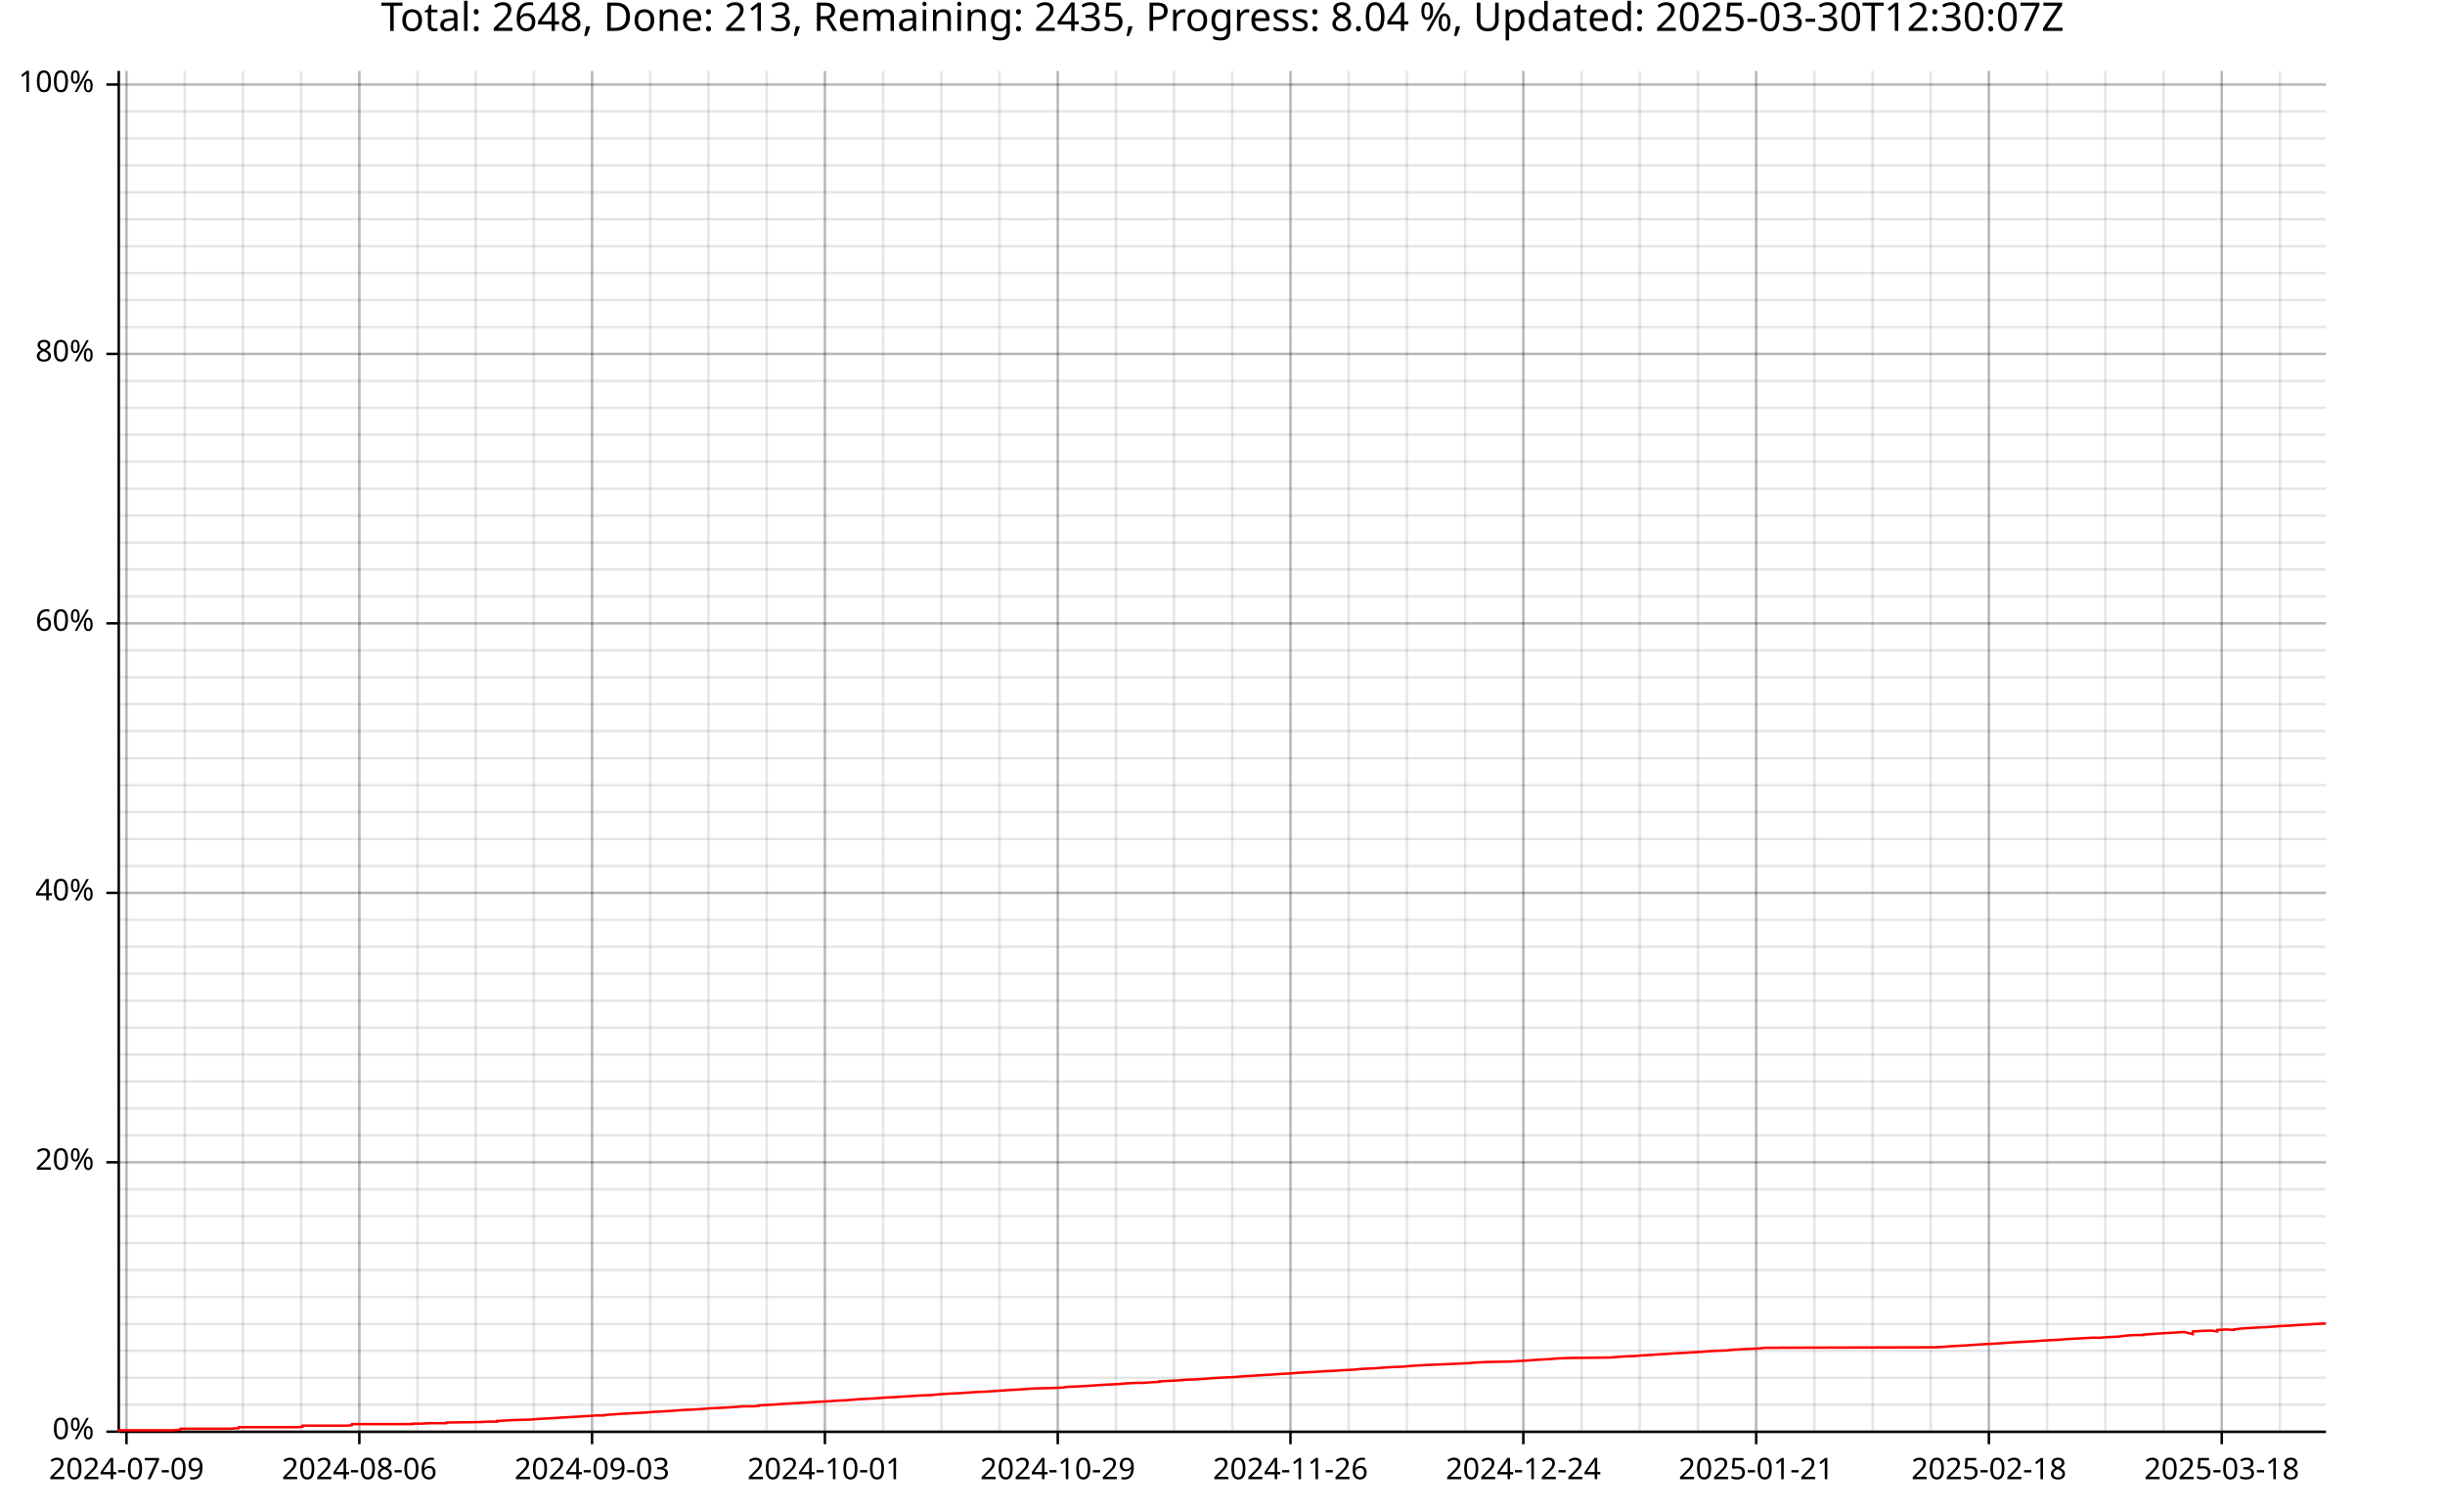
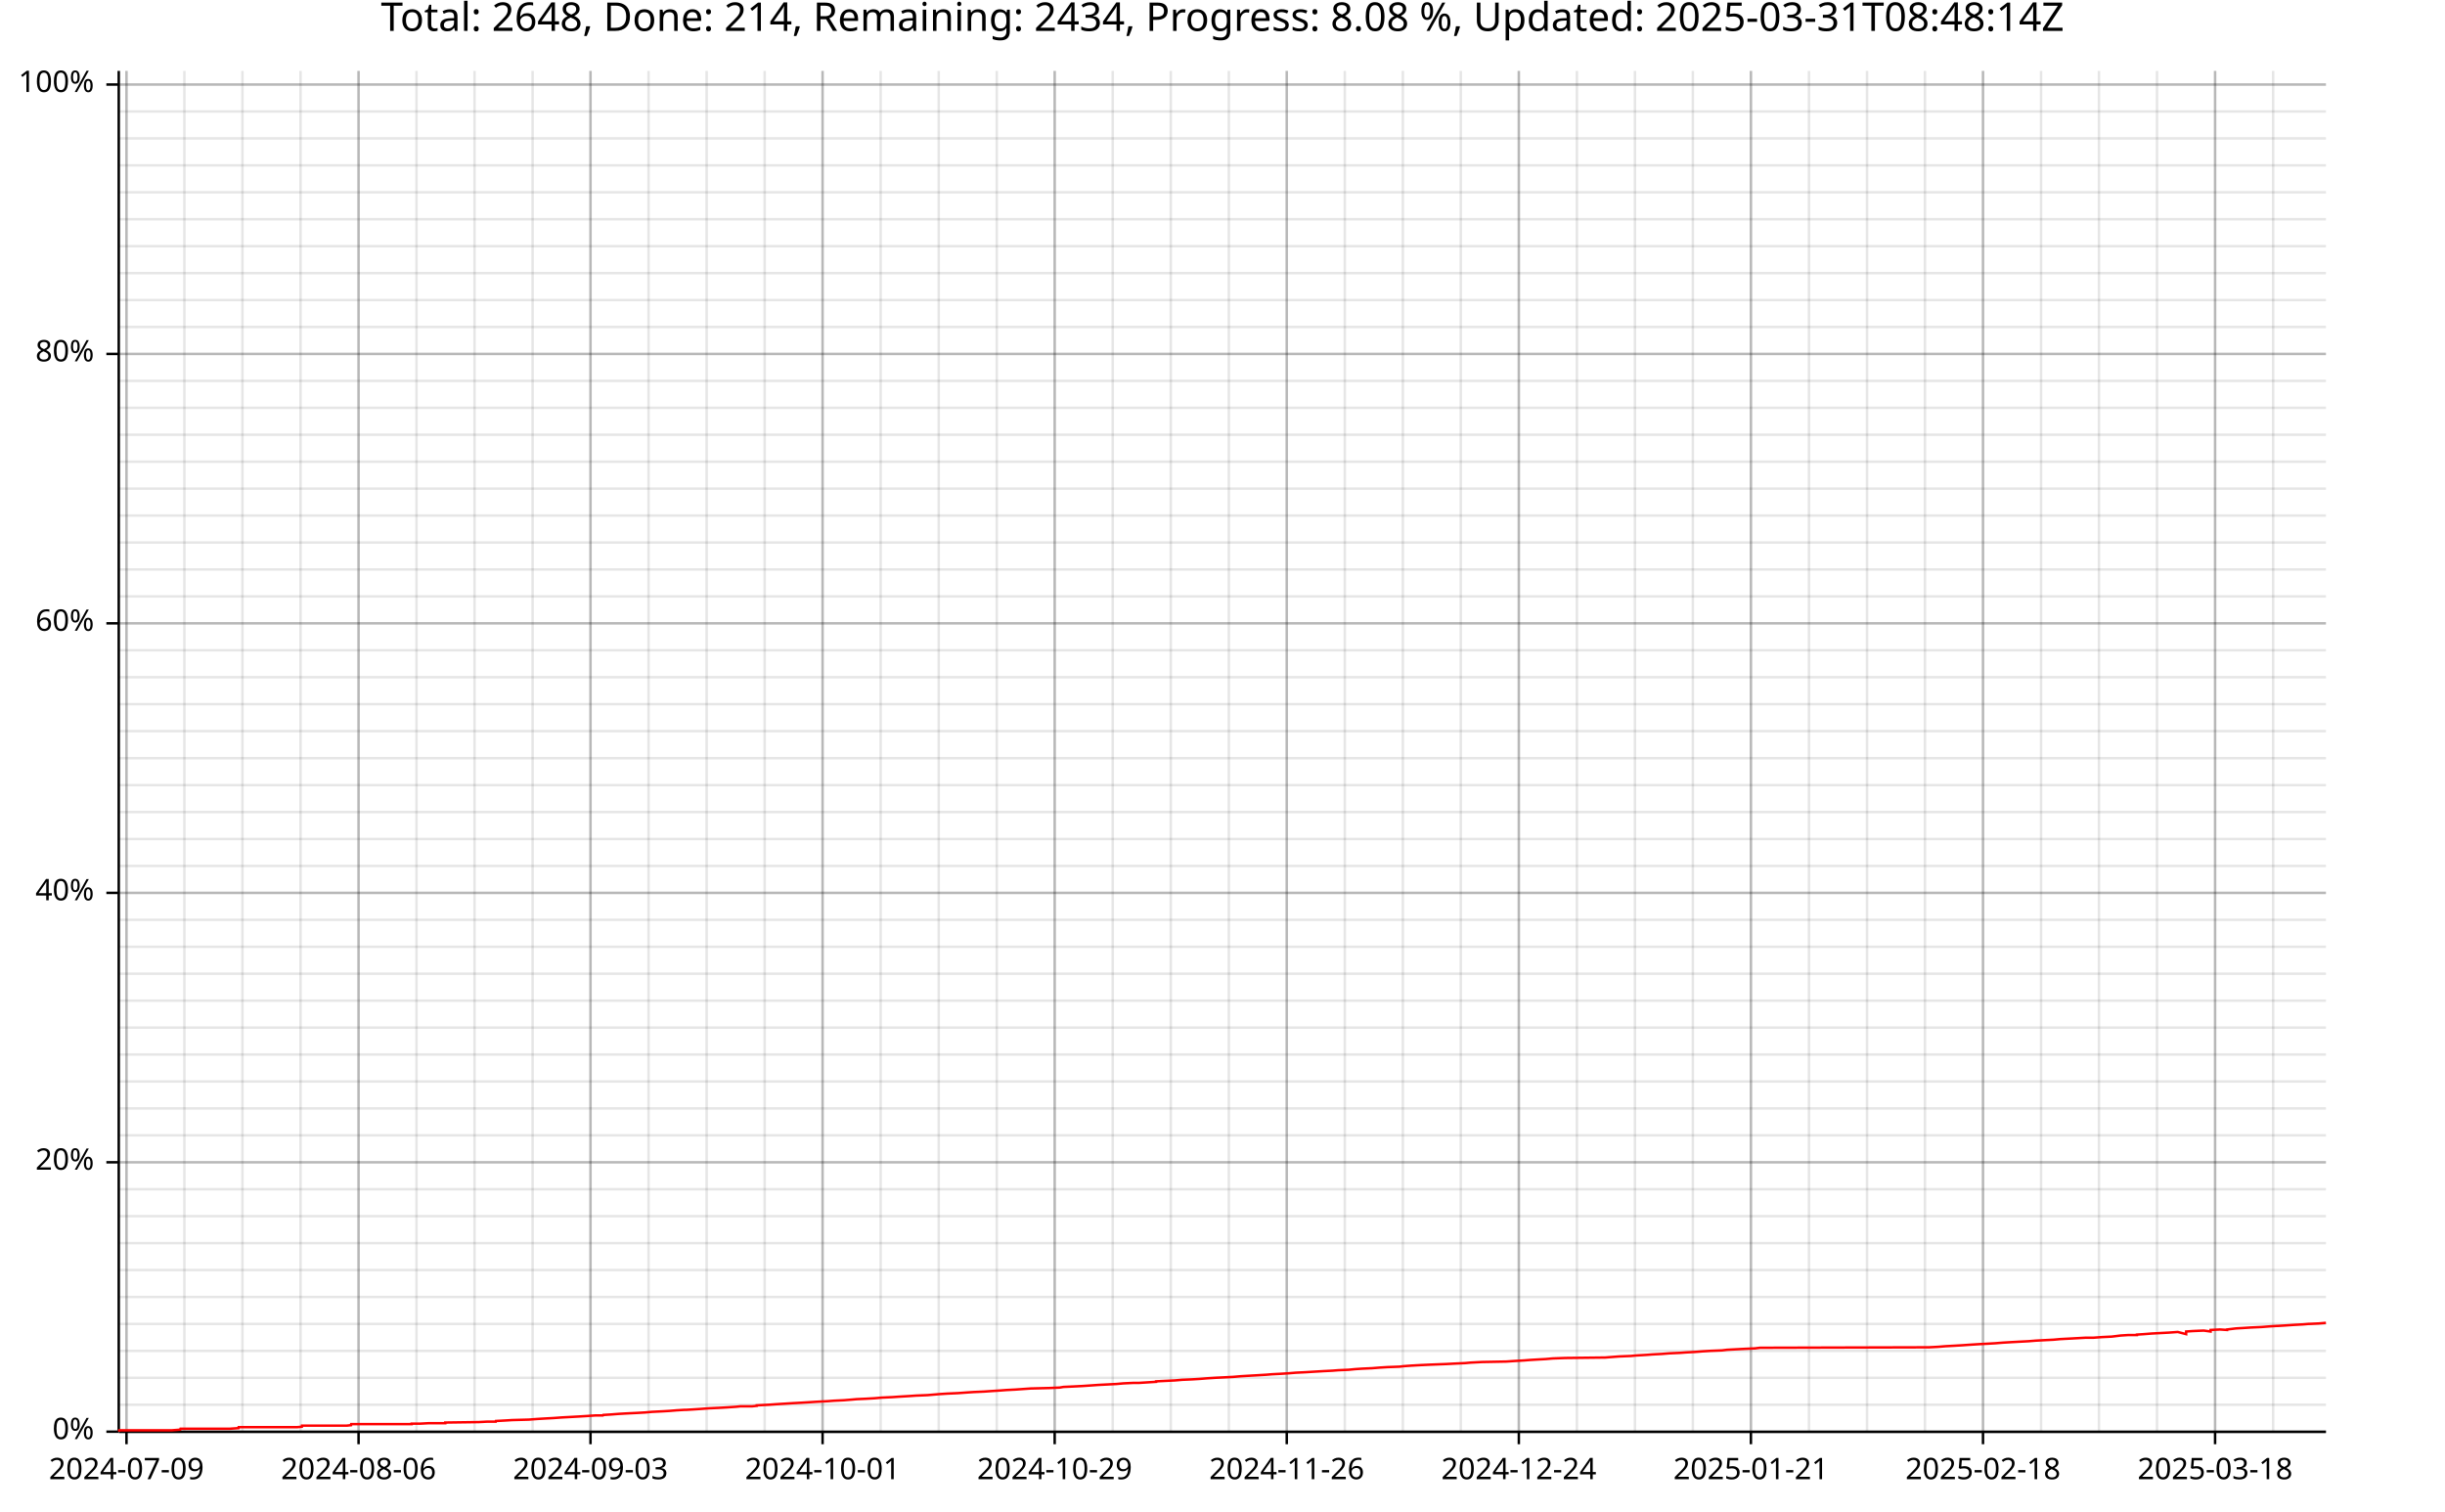
<svg xmlns="http://www.w3.org/2000/svg" width="987" height="610" viewBox="0 0 15792 9760">
  <text x="7896" y="5" dy="0.76em" text-anchor="middle" font-family="sans-serif" font-size="256" opacity="1" fill="#000000">
- Total: 2648, Done: 213, Remaining: 2435, Progress: 8.04 %, Updated: 2025-03-30T12:30:07Z
+ Total: 2648, Done: 214, Remaining: 2434, Progress: 8.08 %, Updated: 2025-03-31T08:48:14Z
</text>
  <line opacity="0.1" stroke="#000000" stroke-width="16" x1="817" y1="9247" x2="817" y2="458" />
-   <line opacity="0.1" stroke="#000000" stroke-width="16" x1="1193" y1="9247" x2="1193" y2="458" />
-   <line opacity="0.1" stroke="#000000" stroke-width="16" x1="1569" y1="9247" x2="1569" y2="458" />
-   <line opacity="0.1" stroke="#000000" stroke-width="16" x1="1945" y1="9247" x2="1945" y2="458" />
-   <line opacity="0.1" stroke="#000000" stroke-width="16" x1="2321" y1="9247" x2="2321" y2="458" />
-   <line opacity="0.1" stroke="#000000" stroke-width="16" x1="2696" y1="9247" x2="2696" y2="458" />
-   <line opacity="0.1" stroke="#000000" stroke-width="16" x1="3072" y1="9247" x2="3072" y2="458" />
-   <line opacity="0.1" stroke="#000000" stroke-width="16" x1="3448" y1="9247" x2="3448" y2="458" />
-   <line opacity="0.1" stroke="#000000" stroke-width="16" x1="3824" y1="9247" x2="3824" y2="458" />
-   <line opacity="0.1" stroke="#000000" stroke-width="16" x1="4200" y1="9247" x2="4200" y2="458" />
-   <line opacity="0.1" stroke="#000000" stroke-width="16" x1="4576" y1="9247" x2="4576" y2="458" />
-   <line opacity="0.1" stroke="#000000" stroke-width="16" x1="4952" y1="9247" x2="4952" y2="458" />
-   <line opacity="0.1" stroke="#000000" stroke-width="16" x1="5328" y1="9247" x2="5328" y2="458" />
-   <line opacity="0.1" stroke="#000000" stroke-width="16" x1="5704" y1="9247" x2="5704" y2="458" />
-   <line opacity="0.1" stroke="#000000" stroke-width="16" x1="6080" y1="9247" x2="6080" y2="458" />
-   <line opacity="0.1" stroke="#000000" stroke-width="16" x1="6456" y1="9247" x2="6456" y2="458" />
-   <line opacity="0.1" stroke="#000000" stroke-width="16" x1="6832" y1="9247" x2="6832" y2="458" />
-   <line opacity="0.1" stroke="#000000" stroke-width="16" x1="7208" y1="9247" x2="7208" y2="458" />
-   <line opacity="0.1" stroke="#000000" stroke-width="16" x1="7583" y1="9247" x2="7583" y2="458" />
-   <line opacity="0.1" stroke="#000000" stroke-width="16" x1="7959" y1="9247" x2="7959" y2="458" />
-   <line opacity="0.1" stroke="#000000" stroke-width="16" x1="8335" y1="9247" x2="8335" y2="458" />
-   <line opacity="0.1" stroke="#000000" stroke-width="16" x1="8711" y1="9247" x2="8711" y2="458" />
-   <line opacity="0.1" stroke="#000000" stroke-width="16" x1="9087" y1="9247" x2="9087" y2="458" />
-   <line opacity="0.1" stroke="#000000" stroke-width="16" x1="9463" y1="9247" x2="9463" y2="458" />
-   <line opacity="0.1" stroke="#000000" stroke-width="16" x1="9839" y1="9247" x2="9839" y2="458" />
-   <line opacity="0.1" stroke="#000000" stroke-width="16" x1="10215" y1="9247" x2="10215" y2="458" />
-   <line opacity="0.1" stroke="#000000" stroke-width="16" x1="10591" y1="9247" x2="10591" y2="458" />
-   <line opacity="0.1" stroke="#000000" stroke-width="16" x1="10967" y1="9247" x2="10967" y2="458" />
-   <line opacity="0.1" stroke="#000000" stroke-width="16" x1="11343" y1="9247" x2="11343" y2="458" />
-   <line opacity="0.1" stroke="#000000" stroke-width="16" x1="11719" y1="9247" x2="11719" y2="458" />
-   <line opacity="0.1" stroke="#000000" stroke-width="16" x1="12095" y1="9247" x2="12095" y2="458" />
-   <line opacity="0.1" stroke="#000000" stroke-width="16" x1="12470" y1="9247" x2="12470" y2="458" />
-   <line opacity="0.1" stroke="#000000" stroke-width="16" x1="12846" y1="9247" x2="12846" y2="458" />
-   <line opacity="0.1" stroke="#000000" stroke-width="16" x1="13222" y1="9247" x2="13222" y2="458" />
-   <line opacity="0.1" stroke="#000000" stroke-width="16" x1="13598" y1="9247" x2="13598" y2="458" />
-   <line opacity="0.1" stroke="#000000" stroke-width="16" x1="13974" y1="9247" x2="13974" y2="458" />
-   <line opacity="0.1" stroke="#000000" stroke-width="16" x1="14350" y1="9247" x2="14350" y2="458" />
-   <line opacity="0.1" stroke="#000000" stroke-width="16" x1="14726" y1="9247" x2="14726" y2="458" />
+   <line opacity="0.1" stroke="#000000" stroke-width="16" x1="1191" y1="9247" x2="1191" y2="458" />
+   <line opacity="0.1" stroke="#000000" stroke-width="16" x1="1566" y1="9247" x2="1566" y2="458" />
+   <line opacity="0.1" stroke="#000000" stroke-width="16" x1="1941" y1="9247" x2="1941" y2="458" />
+   <line opacity="0.1" stroke="#000000" stroke-width="16" x1="2316" y1="9247" x2="2316" y2="458" />
+   <line opacity="0.1" stroke="#000000" stroke-width="16" x1="2690" y1="9247" x2="2690" y2="458" />
+   <line opacity="0.1" stroke="#000000" stroke-width="16" x1="3065" y1="9247" x2="3065" y2="458" />
+   <line opacity="0.1" stroke="#000000" stroke-width="16" x1="3440" y1="9247" x2="3440" y2="458" />
+   <line opacity="0.1" stroke="#000000" stroke-width="16" x1="3814" y1="9247" x2="3814" y2="458" />
+   <line opacity="0.1" stroke="#000000" stroke-width="16" x1="4189" y1="9247" x2="4189" y2="458" />
+   <line opacity="0.1" stroke="#000000" stroke-width="16" x1="4564" y1="9247" x2="4564" y2="458" />
+   <line opacity="0.1" stroke="#000000" stroke-width="16" x1="4939" y1="9247" x2="4939" y2="458" />
+   <line opacity="0.1" stroke="#000000" stroke-width="16" x1="5313" y1="9247" x2="5313" y2="458" />
+   <line opacity="0.1" stroke="#000000" stroke-width="16" x1="5688" y1="9247" x2="5688" y2="458" />
+   <line opacity="0.1" stroke="#000000" stroke-width="16" x1="6063" y1="9247" x2="6063" y2="458" />
+   <line opacity="0.1" stroke="#000000" stroke-width="16" x1="6438" y1="9247" x2="6438" y2="458" />
+   <line opacity="0.1" stroke="#000000" stroke-width="16" x1="6812" y1="9247" x2="6812" y2="458" />
+   <line opacity="0.1" stroke="#000000" stroke-width="16" x1="7187" y1="9247" x2="7187" y2="458" />
+   <line opacity="0.1" stroke="#000000" stroke-width="16" x1="7562" y1="9247" x2="7562" y2="458" />
+   <line opacity="0.1" stroke="#000000" stroke-width="16" x1="7937" y1="9247" x2="7937" y2="458" />
+   <line opacity="0.1" stroke="#000000" stroke-width="16" x1="8311" y1="9247" x2="8311" y2="458" />
+   <line opacity="0.1" stroke="#000000" stroke-width="16" x1="8686" y1="9247" x2="8686" y2="458" />
+   <line opacity="0.1" stroke="#000000" stroke-width="16" x1="9061" y1="9247" x2="9061" y2="458" />
+   <line opacity="0.1" stroke="#000000" stroke-width="16" x1="9435" y1="9247" x2="9435" y2="458" />
+   <line opacity="0.1" stroke="#000000" stroke-width="16" x1="9810" y1="9247" x2="9810" y2="458" />
+   <line opacity="0.1" stroke="#000000" stroke-width="16" x1="10185" y1="9247" x2="10185" y2="458" />
+   <line opacity="0.1" stroke="#000000" stroke-width="16" x1="10560" y1="9247" x2="10560" y2="458" />
+   <line opacity="0.1" stroke="#000000" stroke-width="16" x1="10934" y1="9247" x2="10934" y2="458" />
+   <line opacity="0.1" stroke="#000000" stroke-width="16" x1="11309" y1="9247" x2="11309" y2="458" />
+   <line opacity="0.1" stroke="#000000" stroke-width="16" x1="11684" y1="9247" x2="11684" y2="458" />
+   <line opacity="0.1" stroke="#000000" stroke-width="16" x1="12059" y1="9247" x2="12059" y2="458" />
+   <line opacity="0.1" stroke="#000000" stroke-width="16" x1="12433" y1="9247" x2="12433" y2="458" />
+   <line opacity="0.1" stroke="#000000" stroke-width="16" x1="12808" y1="9247" x2="12808" y2="458" />
+   <line opacity="0.1" stroke="#000000" stroke-width="16" x1="13183" y1="9247" x2="13183" y2="458" />
+   <line opacity="0.1" stroke="#000000" stroke-width="16" x1="13557" y1="9247" x2="13557" y2="458" />
+   <line opacity="0.1" stroke="#000000" stroke-width="16" x1="13932" y1="9247" x2="13932" y2="458" />
+   <line opacity="0.1" stroke="#000000" stroke-width="16" x1="14307" y1="9247" x2="14307" y2="458" />
+   <line opacity="0.1" stroke="#000000" stroke-width="16" x1="14682" y1="9247" x2="14682" y2="458" />
  <line opacity="0.1" stroke="#000000" stroke-width="16" x1="768" y1="9247" x2="15023" y2="9247" />
  <line opacity="0.1" stroke="#000000" stroke-width="16" x1="768" y1="9073" x2="15023" y2="9073" />
  <line opacity="0.1" stroke="#000000" stroke-width="16" x1="768" y1="8899" x2="15023" y2="8899" />
  <line opacity="0.1" stroke="#000000" stroke-width="16" x1="768" y1="8725" x2="15023" y2="8725" />
  <line opacity="0.1" stroke="#000000" stroke-width="16" x1="768" y1="8551" x2="15023" y2="8551" />
  <line opacity="0.1" stroke="#000000" stroke-width="16" x1="768" y1="8377" x2="15023" y2="8377" />
  <line opacity="0.1" stroke="#000000" stroke-width="16" x1="768" y1="8203" x2="15023" y2="8203" />
  <line opacity="0.1" stroke="#000000" stroke-width="16" x1="768" y1="8029" x2="15023" y2="8029" />
  <line opacity="0.1" stroke="#000000" stroke-width="16" x1="768" y1="7855" x2="15023" y2="7855" />
  <line opacity="0.1" stroke="#000000" stroke-width="16" x1="768" y1="7681" x2="15023" y2="7681" />
  <line opacity="0.1" stroke="#000000" stroke-width="16" x1="768" y1="7507" x2="15023" y2="7507" />
  <line opacity="0.1" stroke="#000000" stroke-width="16" x1="768" y1="7333" x2="15023" y2="7333" />
  <line opacity="0.1" stroke="#000000" stroke-width="16" x1="768" y1="7159" x2="15023" y2="7159" />
  <line opacity="0.1" stroke="#000000" stroke-width="16" x1="768" y1="6985" x2="15023" y2="6985" />
  <line opacity="0.1" stroke="#000000" stroke-width="16" x1="768" y1="6811" x2="15023" y2="6811" />
  <line opacity="0.1" stroke="#000000" stroke-width="16" x1="768" y1="6637" x2="15023" y2="6637" />
  <line opacity="0.1" stroke="#000000" stroke-width="16" x1="768" y1="6463" x2="15023" y2="6463" />
  <line opacity="0.1" stroke="#000000" stroke-width="16" x1="768" y1="6289" x2="15023" y2="6289" />
  <line opacity="0.1" stroke="#000000" stroke-width="16" x1="768" y1="6115" x2="15023" y2="6115" />
  <line opacity="0.1" stroke="#000000" stroke-width="16" x1="768" y1="5941" x2="15023" y2="5941" />
  <line opacity="0.1" stroke="#000000" stroke-width="16" x1="768" y1="5767" x2="15023" y2="5767" />
  <line opacity="0.1" stroke="#000000" stroke-width="16" x1="768" y1="5593" x2="15023" y2="5593" />
  <line opacity="0.1" stroke="#000000" stroke-width="16" x1="768" y1="5419" x2="15023" y2="5419" />
  <line opacity="0.1" stroke="#000000" stroke-width="16" x1="768" y1="5245" x2="15023" y2="5245" />
  <line opacity="0.1" stroke="#000000" stroke-width="16" x1="768" y1="5071" x2="15023" y2="5071" />
  <line opacity="0.1" stroke="#000000" stroke-width="16" x1="768" y1="4897" x2="15023" y2="4897" />
  <line opacity="0.1" stroke="#000000" stroke-width="16" x1="768" y1="4722" x2="15023" y2="4722" />
  <line opacity="0.1" stroke="#000000" stroke-width="16" x1="768" y1="4548" x2="15023" y2="4548" />
  <line opacity="0.1" stroke="#000000" stroke-width="16" x1="768" y1="4374" x2="15023" y2="4374" />
  <line opacity="0.1" stroke="#000000" stroke-width="16" x1="768" y1="4200" x2="15023" y2="4200" />
  <line opacity="0.1" stroke="#000000" stroke-width="16" x1="768" y1="4026" x2="15023" y2="4026" />
  <line opacity="0.1" stroke="#000000" stroke-width="16" x1="768" y1="3852" x2="15023" y2="3852" />
  <line opacity="0.1" stroke="#000000" stroke-width="16" x1="768" y1="3678" x2="15023" y2="3678" />
  <line opacity="0.1" stroke="#000000" stroke-width="16" x1="768" y1="3504" x2="15023" y2="3504" />
  <line opacity="0.1" stroke="#000000" stroke-width="16" x1="768" y1="3330" x2="15023" y2="3330" />
  <line opacity="0.1" stroke="#000000" stroke-width="16" x1="768" y1="3156" x2="15023" y2="3156" />
  <line opacity="0.1" stroke="#000000" stroke-width="16" x1="768" y1="2982" x2="15023" y2="2982" />
  <line opacity="0.1" stroke="#000000" stroke-width="16" x1="768" y1="2808" x2="15023" y2="2808" />
  <line opacity="0.1" stroke="#000000" stroke-width="16" x1="768" y1="2634" x2="15023" y2="2634" />
  <line opacity="0.1" stroke="#000000" stroke-width="16" x1="768" y1="2460" x2="15023" y2="2460" />
  <line opacity="0.1" stroke="#000000" stroke-width="16" x1="768" y1="2286" x2="15023" y2="2286" />
  <line opacity="0.1" stroke="#000000" stroke-width="16" x1="768" y1="2112" x2="15023" y2="2112" />
  <line opacity="0.1" stroke="#000000" stroke-width="16" x1="768" y1="1938" x2="15023" y2="1938" />
  <line opacity="0.1" stroke="#000000" stroke-width="16" x1="768" y1="1764" x2="15023" y2="1764" />
  <line opacity="0.1" stroke="#000000" stroke-width="16" x1="768" y1="1590" x2="15023" y2="1590" />
  <line opacity="0.1" stroke="#000000" stroke-width="16" x1="768" y1="1416" x2="15023" y2="1416" />
  <line opacity="0.1" stroke="#000000" stroke-width="16" x1="768" y1="1242" x2="15023" y2="1242" />
  <line opacity="0.1" stroke="#000000" stroke-width="16" x1="768" y1="1068" x2="15023" y2="1068" />
  <line opacity="0.1" stroke="#000000" stroke-width="16" x1="768" y1="894" x2="15023" y2="894" />
  <line opacity="0.1" stroke="#000000" stroke-width="16" x1="768" y1="720" x2="15023" y2="720" />
  <line opacity="0.1" stroke="#000000" stroke-width="16" x1="768" y1="546" x2="15023" y2="546" />
  <line opacity="0.2" stroke="#000000" stroke-width="16" x1="817" y1="9247" x2="817" y2="458" />
-   <line opacity="0.2" stroke="#000000" stroke-width="16" x1="2321" y1="9247" x2="2321" y2="458" />
-   <line opacity="0.2" stroke="#000000" stroke-width="16" x1="3824" y1="9247" x2="3824" y2="458" />
-   <line opacity="0.2" stroke="#000000" stroke-width="16" x1="5328" y1="9247" x2="5328" y2="458" />
-   <line opacity="0.2" stroke="#000000" stroke-width="16" x1="6832" y1="9247" x2="6832" y2="458" />
-   <line opacity="0.2" stroke="#000000" stroke-width="16" x1="8335" y1="9247" x2="8335" y2="458" />
-   <line opacity="0.2" stroke="#000000" stroke-width="16" x1="9839" y1="9247" x2="9839" y2="458" />
-   <line opacity="0.2" stroke="#000000" stroke-width="16" x1="11343" y1="9247" x2="11343" y2="458" />
-   <line opacity="0.2" stroke="#000000" stroke-width="16" x1="12846" y1="9247" x2="12846" y2="458" />
-   <line opacity="0.2" stroke="#000000" stroke-width="16" x1="14350" y1="9247" x2="14350" y2="458" />
+   <line opacity="0.2" stroke="#000000" stroke-width="16" x1="2316" y1="9247" x2="2316" y2="458" />
+   <line opacity="0.2" stroke="#000000" stroke-width="16" x1="3814" y1="9247" x2="3814" y2="458" />
+   <line opacity="0.2" stroke="#000000" stroke-width="16" x1="5313" y1="9247" x2="5313" y2="458" />
+   <line opacity="0.2" stroke="#000000" stroke-width="16" x1="6812" y1="9247" x2="6812" y2="458" />
+   <line opacity="0.2" stroke="#000000" stroke-width="16" x1="8311" y1="9247" x2="8311" y2="458" />
+   <line opacity="0.2" stroke="#000000" stroke-width="16" x1="9810" y1="9247" x2="9810" y2="458" />
+   <line opacity="0.2" stroke="#000000" stroke-width="16" x1="11309" y1="9247" x2="11309" y2="458" />
+   <line opacity="0.2" stroke="#000000" stroke-width="16" x1="12808" y1="9247" x2="12808" y2="458" />
+   <line opacity="0.2" stroke="#000000" stroke-width="16" x1="14307" y1="9247" x2="14307" y2="458" />
  <line opacity="0.2" stroke="#000000" stroke-width="16" x1="768" y1="9247" x2="15023" y2="9247" />
  <line opacity="0.2" stroke="#000000" stroke-width="16" x1="768" y1="7507" x2="15023" y2="7507" />
  <line opacity="0.2" stroke="#000000" stroke-width="16" x1="768" y1="5767" x2="15023" y2="5767" />
  <line opacity="0.2" stroke="#000000" stroke-width="16" x1="768" y1="4026" x2="15023" y2="4026" />
  <line opacity="0.2" stroke="#000000" stroke-width="16" x1="768" y1="2286" x2="15023" y2="2286" />
  <line opacity="0.2" stroke="#000000" stroke-width="16" x1="768" y1="546" x2="15023" y2="546" />
  <polyline fill="none" opacity="1" stroke="#000000" stroke-width="16" points="767,458 767,9247 " />
  <text x="608" y="9247" dy="0.5ex" text-anchor="end" font-family="sans-serif" font-size="192" opacity="1" fill="#000000">
0%
</text>
  <polyline fill="none" opacity="1" stroke="#000000" stroke-width="16" points="687,9247 767,9247 " />
  <text x="608" y="7507" dy="0.5ex" text-anchor="end" font-family="sans-serif" font-size="192" opacity="1" fill="#000000">
20%
</text>
  <polyline fill="none" opacity="1" stroke="#000000" stroke-width="16" points="687,7507 767,7507 " />
  <text x="608" y="5767" dy="0.5ex" text-anchor="end" font-family="sans-serif" font-size="192" opacity="1" fill="#000000">
40%
</text>
  <polyline fill="none" opacity="1" stroke="#000000" stroke-width="16" points="687,5767 767,5767 " />
  <text x="608" y="4026" dy="0.5ex" text-anchor="end" font-family="sans-serif" font-size="192" opacity="1" fill="#000000">
60%
</text>
  <polyline fill="none" opacity="1" stroke="#000000" stroke-width="16" points="687,4026 767,4026 " />
  <text x="608" y="2286" dy="0.5ex" text-anchor="end" font-family="sans-serif" font-size="192" opacity="1" fill="#000000">
80%
</text>
  <polyline fill="none" opacity="1" stroke="#000000" stroke-width="16" points="687,2286 767,2286 " />
  <text x="608" y="546" dy="0.5ex" text-anchor="end" font-family="sans-serif" font-size="192" opacity="1" fill="#000000">
100%
</text>
  <polyline fill="none" opacity="1" stroke="#000000" stroke-width="16" points="687,546 767,546 " />
  <polyline fill="none" opacity="1" stroke="#000000" stroke-width="16" points="768,9248 15023,9248 " />
  <text x="817" y="9408" dy="0.76em" text-anchor="middle" font-family="sans-serif" font-size="192" opacity="1" fill="#000000">
2024-07-09
</text>
  <polyline fill="none" opacity="1" stroke="#000000" stroke-width="16" points="817,9248 817,9328 " />
-   <text x="2321" y="9408" dy="0.76em" text-anchor="middle" font-family="sans-serif" font-size="192" opacity="1" fill="#000000">
+   <text x="2316" y="9408" dy="0.76em" text-anchor="middle" font-family="sans-serif" font-size="192" opacity="1" fill="#000000">
2024-08-06
</text>
-   <polyline fill="none" opacity="1" stroke="#000000" stroke-width="16" points="2321,9248 2321,9328 " />
-   <text x="3824" y="9408" dy="0.76em" text-anchor="middle" font-family="sans-serif" font-size="192" opacity="1" fill="#000000">
+   <polyline fill="none" opacity="1" stroke="#000000" stroke-width="16" points="2316,9248 2316,9328 " />
+   <text x="3814" y="9408" dy="0.76em" text-anchor="middle" font-family="sans-serif" font-size="192" opacity="1" fill="#000000">
2024-09-03
</text>
-   <polyline fill="none" opacity="1" stroke="#000000" stroke-width="16" points="3824,9248 3824,9328 " />
-   <text x="5328" y="9408" dy="0.76em" text-anchor="middle" font-family="sans-serif" font-size="192" opacity="1" fill="#000000">
+   <polyline fill="none" opacity="1" stroke="#000000" stroke-width="16" points="3814,9248 3814,9328 " />
+   <text x="5313" y="9408" dy="0.76em" text-anchor="middle" font-family="sans-serif" font-size="192" opacity="1" fill="#000000">
2024-10-01
</text>
-   <polyline fill="none" opacity="1" stroke="#000000" stroke-width="16" points="5328,9248 5328,9328 " />
-   <text x="6832" y="9408" dy="0.76em" text-anchor="middle" font-family="sans-serif" font-size="192" opacity="1" fill="#000000">
+   <polyline fill="none" opacity="1" stroke="#000000" stroke-width="16" points="5313,9248 5313,9328 " />
+   <text x="6812" y="9408" dy="0.76em" text-anchor="middle" font-family="sans-serif" font-size="192" opacity="1" fill="#000000">
2024-10-29
</text>
-   <polyline fill="none" opacity="1" stroke="#000000" stroke-width="16" points="6832,9248 6832,9328 " />
-   <text x="8335" y="9408" dy="0.76em" text-anchor="middle" font-family="sans-serif" font-size="192" opacity="1" fill="#000000">
+   <polyline fill="none" opacity="1" stroke="#000000" stroke-width="16" points="6812,9248 6812,9328 " />
+   <text x="8311" y="9408" dy="0.76em" text-anchor="middle" font-family="sans-serif" font-size="192" opacity="1" fill="#000000">
2024-11-26
</text>
-   <polyline fill="none" opacity="1" stroke="#000000" stroke-width="16" points="8335,9248 8335,9328 " />
-   <text x="9839" y="9408" dy="0.76em" text-anchor="middle" font-family="sans-serif" font-size="192" opacity="1" fill="#000000">
+   <polyline fill="none" opacity="1" stroke="#000000" stroke-width="16" points="8311,9248 8311,9328 " />
+   <text x="9810" y="9408" dy="0.76em" text-anchor="middle" font-family="sans-serif" font-size="192" opacity="1" fill="#000000">
2024-12-24
</text>
-   <polyline fill="none" opacity="1" stroke="#000000" stroke-width="16" points="9839,9248 9839,9328 " />
-   <text x="11343" y="9408" dy="0.76em" text-anchor="middle" font-family="sans-serif" font-size="192" opacity="1" fill="#000000">
+   <polyline fill="none" opacity="1" stroke="#000000" stroke-width="16" points="9810,9248 9810,9328 " />
+   <text x="11309" y="9408" dy="0.76em" text-anchor="middle" font-family="sans-serif" font-size="192" opacity="1" fill="#000000">
2025-01-21
</text>
-   <polyline fill="none" opacity="1" stroke="#000000" stroke-width="16" points="11343,9248 11343,9328 " />
-   <text x="12846" y="9408" dy="0.76em" text-anchor="middle" font-family="sans-serif" font-size="192" opacity="1" fill="#000000">
+   <polyline fill="none" opacity="1" stroke="#000000" stroke-width="16" points="11309,9248 11309,9328 " />
+   <text x="12808" y="9408" dy="0.76em" text-anchor="middle" font-family="sans-serif" font-size="192" opacity="1" fill="#000000">
2025-02-18
</text>
-   <polyline fill="none" opacity="1" stroke="#000000" stroke-width="16" points="12846,9248 12846,9328 " />
-   <text x="14350" y="9408" dy="0.76em" text-anchor="middle" font-family="sans-serif" font-size="192" opacity="1" fill="#000000">
+   <polyline fill="none" opacity="1" stroke="#000000" stroke-width="16" points="12808,9248 12808,9328 " />
+   <text x="14307" y="9408" dy="0.76em" text-anchor="middle" font-family="sans-serif" font-size="192" opacity="1" fill="#000000">
2025-03-18
</text>
-   <polyline fill="none" opacity="1" stroke="#000000" stroke-width="16" points="14350,9248 14350,9328 " />
-   <polyline fill="none" opacity="1" stroke="#FF0000" stroke-width="16" points="768,9247 769,9244 769,9241 770,9238 843,9238 897,9238 950,9238 1007,9238 1059,9238 1112,9238 1165,9234 1165,9234 1166,9231 1166,9231 1167,9228 1222,9228 1275,9228 1277,9228 1330,9228 1383,9228 1485,9228 1486,9228 1542,9224 1543,9221 1543,9218 1598,9218 1652,9218 1751,9218 1752,9218 1810,9218 1922,9218 1922,9218 1954,9215 1955,9211 1955,9211 1955,9208 1973,9208 1973,9208 2027,9208 2083,9208 2135,9208 2187,9208 2245,9208 2272,9205 2272,9201 2273,9198 2349,9198 2405,9198 2456,9198 2508,9198 2508,9198 2509,9198 2564,9198 2611,9198 2611,9198 2665,9198 2665,9195 2665,9195 2665,9195 2723,9195 2778,9192 2778,9192 2823,9192 2882,9192 2883,9188 2883,9188 3099,9185 3100,9185 3155,9182 3156,9182 3210,9182 3210,9178 3210,9178 3266,9175 3267,9175 3316,9172 3316,9172 3424,9169 3424,9169 3424,9169 3476,9165 3476,9165 3526,9162 3526,9162 3583,9159 3583,9159 3639,9155 3639,9155 3694,9152 3694,9152 3748,9149 3748,9149 3797,9146 3797,9146 3797,9146 3857,9142 3857,9142 3903,9142 3904,9142 3906,9139 3906,9139 3955,9136 3955,9136 4006,9132 4006,9132 4059,9129 4059,9129 4122,9126 4122,9126 4175,9123 4175,9123 4220,9119 4220,9119 4280,9116 4280,9116 4333,9113 4333,9113 4381,9109 4381,9109 4432,9106 4432,9106 4442,9106 4492,9103 4492,9103 4538,9100 4538,9100 4592,9096 4592,9096 4656,9093 4656,9093 4710,9090 4710,9090 4767,9086 4767,9086 4767,9086 4796,9083 4796,9083 4872,9083 4901,9080 4901,9080 4901,9077 4901,9077 4979,9073 4979,9073 5020,9070 5020,9070 5069,9067 5069,9067 5133,9063 5133,9063 5188,9060 5188,9060 5188,9060 5238,9057 5238,9057 5285,9054 5285,9054 5362,9050 5362,9050 5401,9047 5401,9047 5465,9044 5465,9044 5514,9040 5514,9040 5548,9037 5548,9037 5613,9034 5613,9034 5666,9031 5666,9031 5711,9027 5711,9027 5777,9024 5777,9024 5821,9021 5821,9021 5888,9017 5888,9017 5932,9014 5932,9014 6007,9011 6007,9011 6041,9008 6041,9008 6089,9004 6089,9004 6089,9004 6089,9004 6089,9004 6090,9004 6137,9001 6137,9001 6204,8998 6204,8998 6260,8994 6260,8994 6306,8991 6306,8991 6374,8988 6374,8988 6417,8985 6417,8985 6478,8981 6478,8981 6518,8978 6518,8978 6577,8975 6634,8971 6634,8971 6677,8968 6798,8965 6798,8965 6865,8962 6888,8958 6953,8955 7013,8952 7072,8948 7114,8945 7173,8942 7232,8939 7232,8939 7277,8935 7277,8935 7340,8932 7340,8932 7376,8932 7424,8929 7424,8929 7489,8925 7489,8925 7489,8922 7489,8922 7549,8919 7549,8919 7610,8916 7610,8916 7657,8912 7657,8912 7724,8909 7724,8909 7773,8906 7773,8906 7823,8902 7823,8902 7872,8899 7872,8899 7931,8896 7931,8896 7989,8893 7989,8893 8035,8889 8035,8889 8085,8886 8085,8886 8137,8883 8137,8883 8204,8879 8204,8879 8240,8876 8240,8876 8297,8873 8297,8873 8345,8870 8345,8870 8393,8866 8393,8866 8456,8863 8456,8863 8503,8860 8503,8860 8570,8856 8570,8856 8631,8853 8631,8853 8669,8850 8669,8850 8736,8847 8736,8847 8778,8843 8778,8843 8823,8840 8823,8840 8888,8837 8888,8837 8938,8833 8938,8833 8987,8830 8987,8830 9066,8827 9066,8827 9091,8824 9091,8824 9147,8820 9148,8820 9202,8817 9202,8817 9267,8814 9267,8814 9369,8810 9369,8810 9427,8807 9427,8807 9492,8804 9492,8804 9524,8801 9524,8801 9601,8797 9601,8797 9758,8794 9758,8794 9801,8791 9801,8791 9870,8787 9870,8787 9908,8784 9908,8784 9957,8781 9957,8781 10012,8778 10012,8778 10058,8774 10058,8774 10140,8771 10140,8771 10398,8768 10398,8768 10450,8764 10490,8761 10490,8761 10566,8758 10566,8758 10596,8755 10596,8755 10667,8751 10667,8751 10705,8748 10705,8748 10763,8745 10764,8745 10814,8741 10814,8741 10881,8738 10881,8738 10922,8735 10922,8735 10922,8735 10922,8735 10981,8732 10981,8732 11031,8728 11031,8728 11080,8725 11080,8725 11155,8722 11155,8722 11188,8718 11188,8718 11245,8715 11302,8712 11302,8712 11368,8709 11368,8709 11402,8705 11402,8705 12496,8702 12496,8702 12554,8699 12554,8699 12603,8695 12603,8695 12658,8692 12658,8692 12711,8689 12711,8689 12711,8689 12711,8689 12753,8686 12753,8686 12816,8682 12816,8682 12872,8679 12872,8679 12924,8676 12924,8676 12974,8672 12974,8672 13024,8669 13025,8669 13079,8666 13079,8666 13138,8663 13138,8663 13187,8659 13188,8659 13245,8656 13245,8656 13303,8653 13303,8653 13347,8649 13347,8649 13404,8646 13405,8646 13460,8643 13460,8643 13512,8640 13512,8640 13563,8640 13563,8640 13619,8636 13619,8636 13681,8633 13681,8633 13738,8626 13738,8626 13785,8623 13785,8623 13844,8623 13844,8623 13844,8620 13889,8617 13889,8617 13940,8613 13940,8613 13996,8610 13996,8610 14052,8607 14052,8607 14108,8603 14108,8603 14163,8617 14163,8617 14163,8600 14207,8597 14207,8597 14277,8594 14277,8594 14321,8600 14321,8600 14321,8590 14382,8587 14382,8587 14382,8587 14428,8590 14428,8587 14428,8587 14485,8580 14537,8577 14537,8577 14584,8574 14584,8574 14650,8571 14650,8571 14701,8567 14701,8567 14748,8564 14748,8564 14753,8564 14754,8564 14754,8564 14804,8561 14804,8561 14864,8557 14864,8557 14919,8554 14920,8554 14955,8551 14955,8551 14960,8551 14961,8551 14961,8551 15023,8548 " />
+   <polyline fill="none" opacity="1" stroke="#000000" stroke-width="16" points="14307,9248 14307,9328 " />
+   <polyline fill="none" opacity="1" stroke="#FF0000" stroke-width="16" points="768,9247 769,9244 769,9241 770,9238 843,9238 896,9238 950,9238 1006,9238 1058,9238 1111,9238 1164,9234 1164,9234 1165,9231 1165,9231 1166,9228 1221,9228 1274,9228 1275,9228 1328,9228 1381,9228 1483,9228 1484,9228 1540,9224 1540,9221 1541,9218 1595,9218 1649,9218 1748,9218 1748,9218 1807,9218 1918,9218 1918,9218 1950,9215 1951,9211 1951,9211 1951,9208 1969,9208 1969,9208 2023,9208 2079,9208 2130,9208 2183,9208 2240,9208 2267,9205 2267,9201 2268,9198 2344,9198 2400,9198 2451,9198 2503,9198 2503,9198 2504,9198 2558,9198 2605,9198 2605,9198 2659,9198 2659,9195 2659,9195 2659,9195 2717,9195 2772,9192 2772,9192 2816,9192 2876,9192 2876,9188 2876,9188 3092,9185 3092,9185 3148,9182 3148,9182 3202,9182 3203,9178 3203,9178 3259,9175 3259,9175 3308,9172 3308,9172 3416,9169 3416,9169 3416,9169 3468,9165 3468,9165 3518,9162 3518,9162 3574,9159 3574,9159 3629,9155 3629,9155 3685,9152 3685,9152 3739,9149 3739,9149 3788,9146 3788,9146 3788,9146 3847,9142 3847,9142 3893,9142 3894,9142 3896,9139 3896,9139 3945,9136 3945,9136 3996,9132 3996,9132 4049,9129 4049,9129 4111,9126 4111,9126 4165,9123 4165,9123 4209,9119 4209,9119 4268,9116 4269,9116 4322,9113 4322,9113 4370,9109 4370,9109 4420,9106 4420,9106 4431,9106 4480,9103 4480,9103 4526,9100 4526,9100 4579,9096 4579,9096 4644,9093 4644,9093 4697,9090 4697,9090 4755,9086 4755,9086 4755,9086 4783,9083 4783,9083 4859,9083 4888,9080 4888,9080 4888,9077 4888,9077 4966,9073 4966,9073 5007,9070 5007,9070 5055,9067 5055,9067 5119,9063 5119,9063 5174,9060 5174,9060 5174,9060 5224,9057 5224,9057 5270,9054 5270,9054 5348,9050 5348,9050 5386,9047 5386,9047 5450,9044 5450,9044 5499,9040 5499,9040 5533,9037 5533,9037 5598,9034 5598,9034 5650,9031 5650,9031 5695,9027 5695,9027 5761,9024 5762,9024 5805,9021 5805,9021 5872,9017 5872,9017 5916,9014 5916,9014 5990,9011 5990,9011 6025,9008 6025,9008 6072,9004 6072,9004 6073,9004 6073,9004 6073,9004 6073,9004 6120,9001 6120,9001 6187,8998 6187,8998 6243,8994 6243,8994 6288,8991 6288,8991 6356,8988 6356,8988 6399,8985 6399,8985 6460,8981 6460,8981 6500,8978 6500,8978 6558,8975 6615,8971 6615,8971 6658,8968 6779,8965 6779,8965 6845,8962 6868,8958 6934,8955 6993,8952 7052,8948 7094,8945 7153,8942 7211,8939 7211,8939 7256,8935 7256,8935 7319,8932 7319,8932 7355,8932 7403,8929 7403,8929 7467,8925 7467,8925 7467,8922 7467,8922 7527,8919 7527,8919 7589,8916 7589,8916 7635,8912 7635,8912 7702,8909 7702,8909 7751,8906 7751,8906 7801,8902 7801,8902 7849,8899 7849,8899 7908,8896 7908,8896 7966,8893 7966,8893 8012,8889 8012,8889 8062,8886 8062,8886 8114,8883 8114,8883 8180,8879 8180,8879 8216,8876 8216,8876 8273,8873 8273,8873 8321,8870 8321,8870 8369,8866 8369,8866 8431,8863 8431,8863 8479,8860 8479,8860 8546,8856 8546,8856 8606,8853 8606,8853 8644,8850 8644,8850 8711,8847 8711,8847 8752,8843 8752,8843 8797,8840 8797,8840 8862,8837 8862,8837 8912,8833 8912,8833 8961,8830 8961,8830 9040,8827 9040,8827 9065,8824 9065,8824 9120,8820 9121,8820 9175,8817 9175,8817 9240,8814 9240,8814 9342,8810 9342,8810 9399,8807 9399,8807 9464,8804 9464,8804 9496,8801 9496,8801 9573,8797 9573,8797 9729,8794 9729,8794 9773,8791 9773,8791 9841,8787 9842,8787 9879,8784 9879,8784 9928,8781 9928,8781 9983,8778 9983,8778 10028,8774 10028,8774 10110,8771 10110,8771 10368,8768 10368,8768 10419,8764 10459,8761 10459,8761 10535,8758 10535,8758 10565,8755 10565,8755 10635,8751 10635,8751 10674,8748 10674,8748 10732,8745 10732,8745 10782,8741 10782,8741 10849,8738 10849,8738 10890,8735 10890,8735 10890,8735 10890,8735 10948,8732 10948,8732 10999,8728 10999,8728 11047,8725 11047,8725 11122,8722 11122,8722 11155,8718 11155,8718 11212,8715 11269,8712 11269,8712 11335,8709 11335,8709 11368,8705 11368,8705 12459,8702 12459,8702 12517,8699 12517,8699 12566,8695 12566,8695 12621,8692 12621,8692 12673,8689 12673,8689 12673,8689 12673,8689 12715,8686 12715,8686 12778,8682 12778,8682 12833,8679 12833,8679 12886,8676 12886,8676 12935,8672 12935,8672 12986,8669 12986,8669 13040,8666 13040,8666 13098,8663 13099,8663 13148,8659 13148,8659 13205,8656 13205,8656 13263,8653 13263,8653 13307,8649 13307,8649 13364,8646 13365,8646 13419,8643 13419,8643 13472,8640 13472,8640 13522,8640 13522,8640 13578,8636 13578,8636 13640,8633 13640,8633 13697,8626 13697,8626 13743,8623 13743,8623 13802,8623 13802,8623 13802,8620 13848,8617 13848,8617 13898,8613 13898,8613 13954,8610 13954,8610 14010,8607 14010,8607 14066,8603 14066,8603 14120,8617 14120,8617 14120,8600 14164,8597 14164,8597 14234,8594 14234,8594 14278,8600 14278,8600 14278,8590 14338,8587 14338,8587 14339,8587 14384,8590 14384,8587 14384,8587 14442,8580 14493,8577 14493,8577 14540,8574 14540,8574 14606,8571 14606,8571 14657,8567 14657,8567 14704,8564 14704,8564 14709,8564 14710,8564 14710,8564 14759,8561 14759,8561 14819,8557 14819,8557 14875,8554 14875,8554 14910,8551 14910,8551 14915,8551 14915,8551 14915,8551 14977,8548 14977,8548 15023,8544 " />
</svg>
